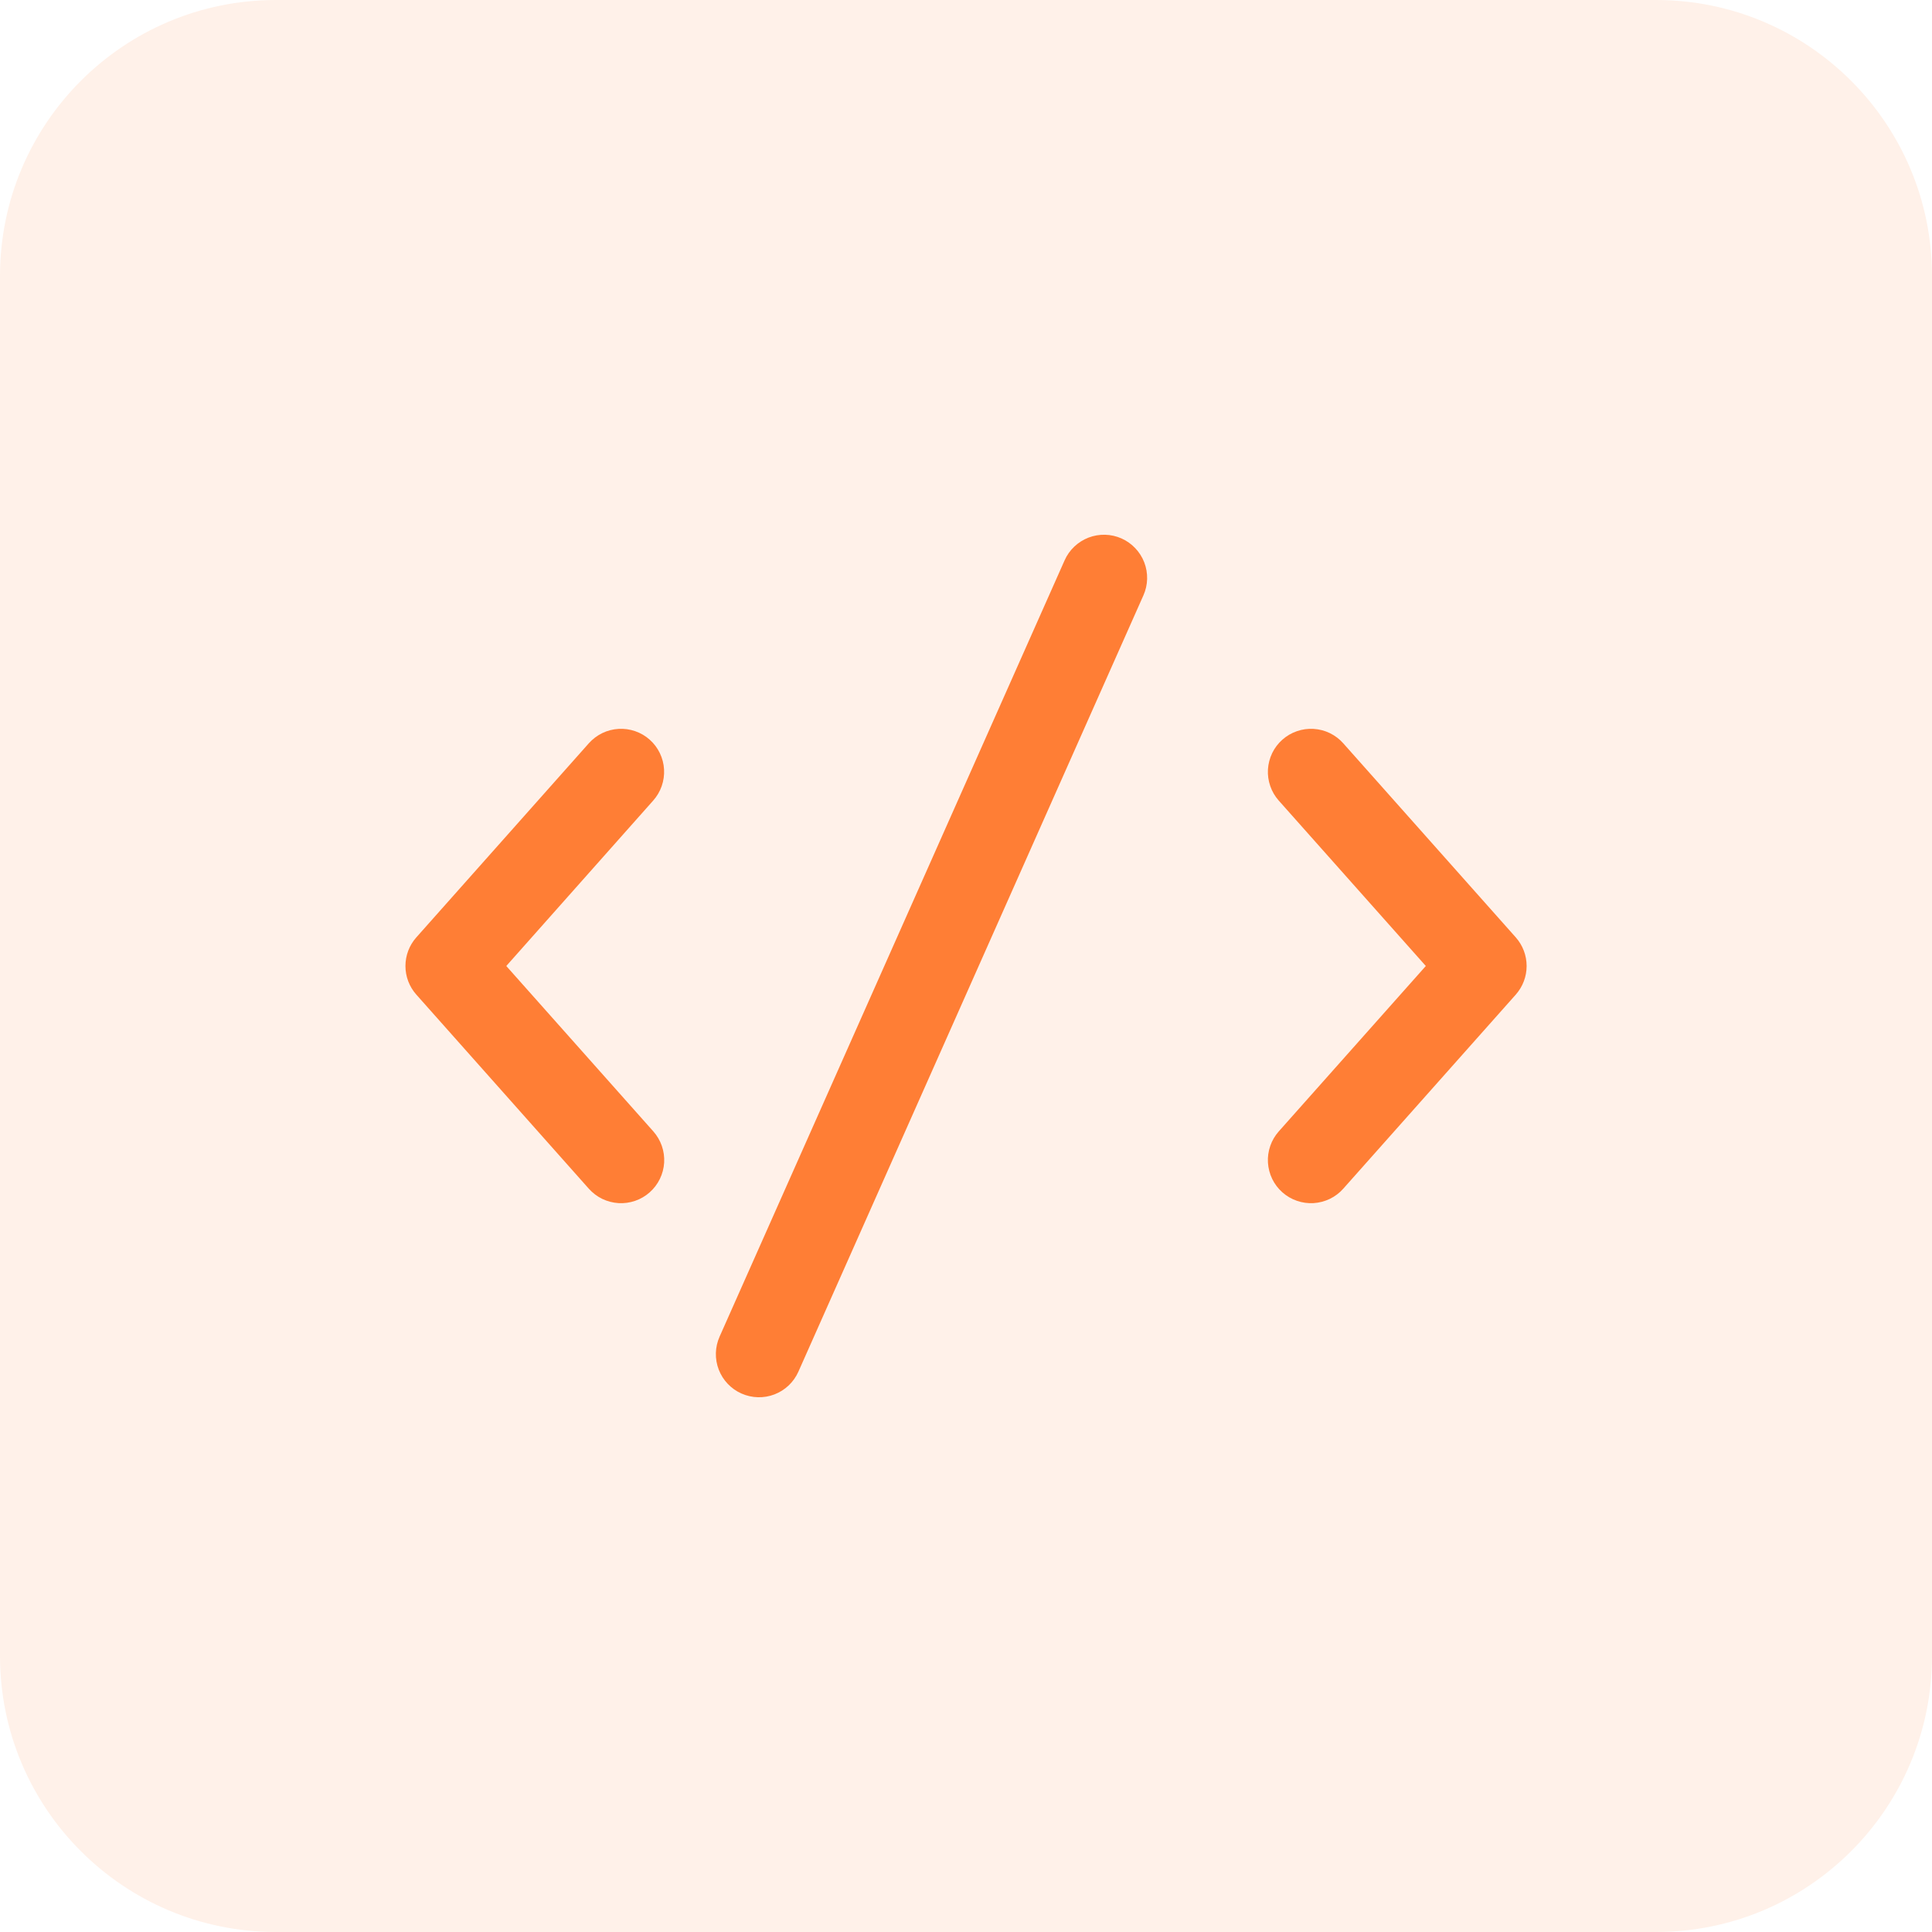
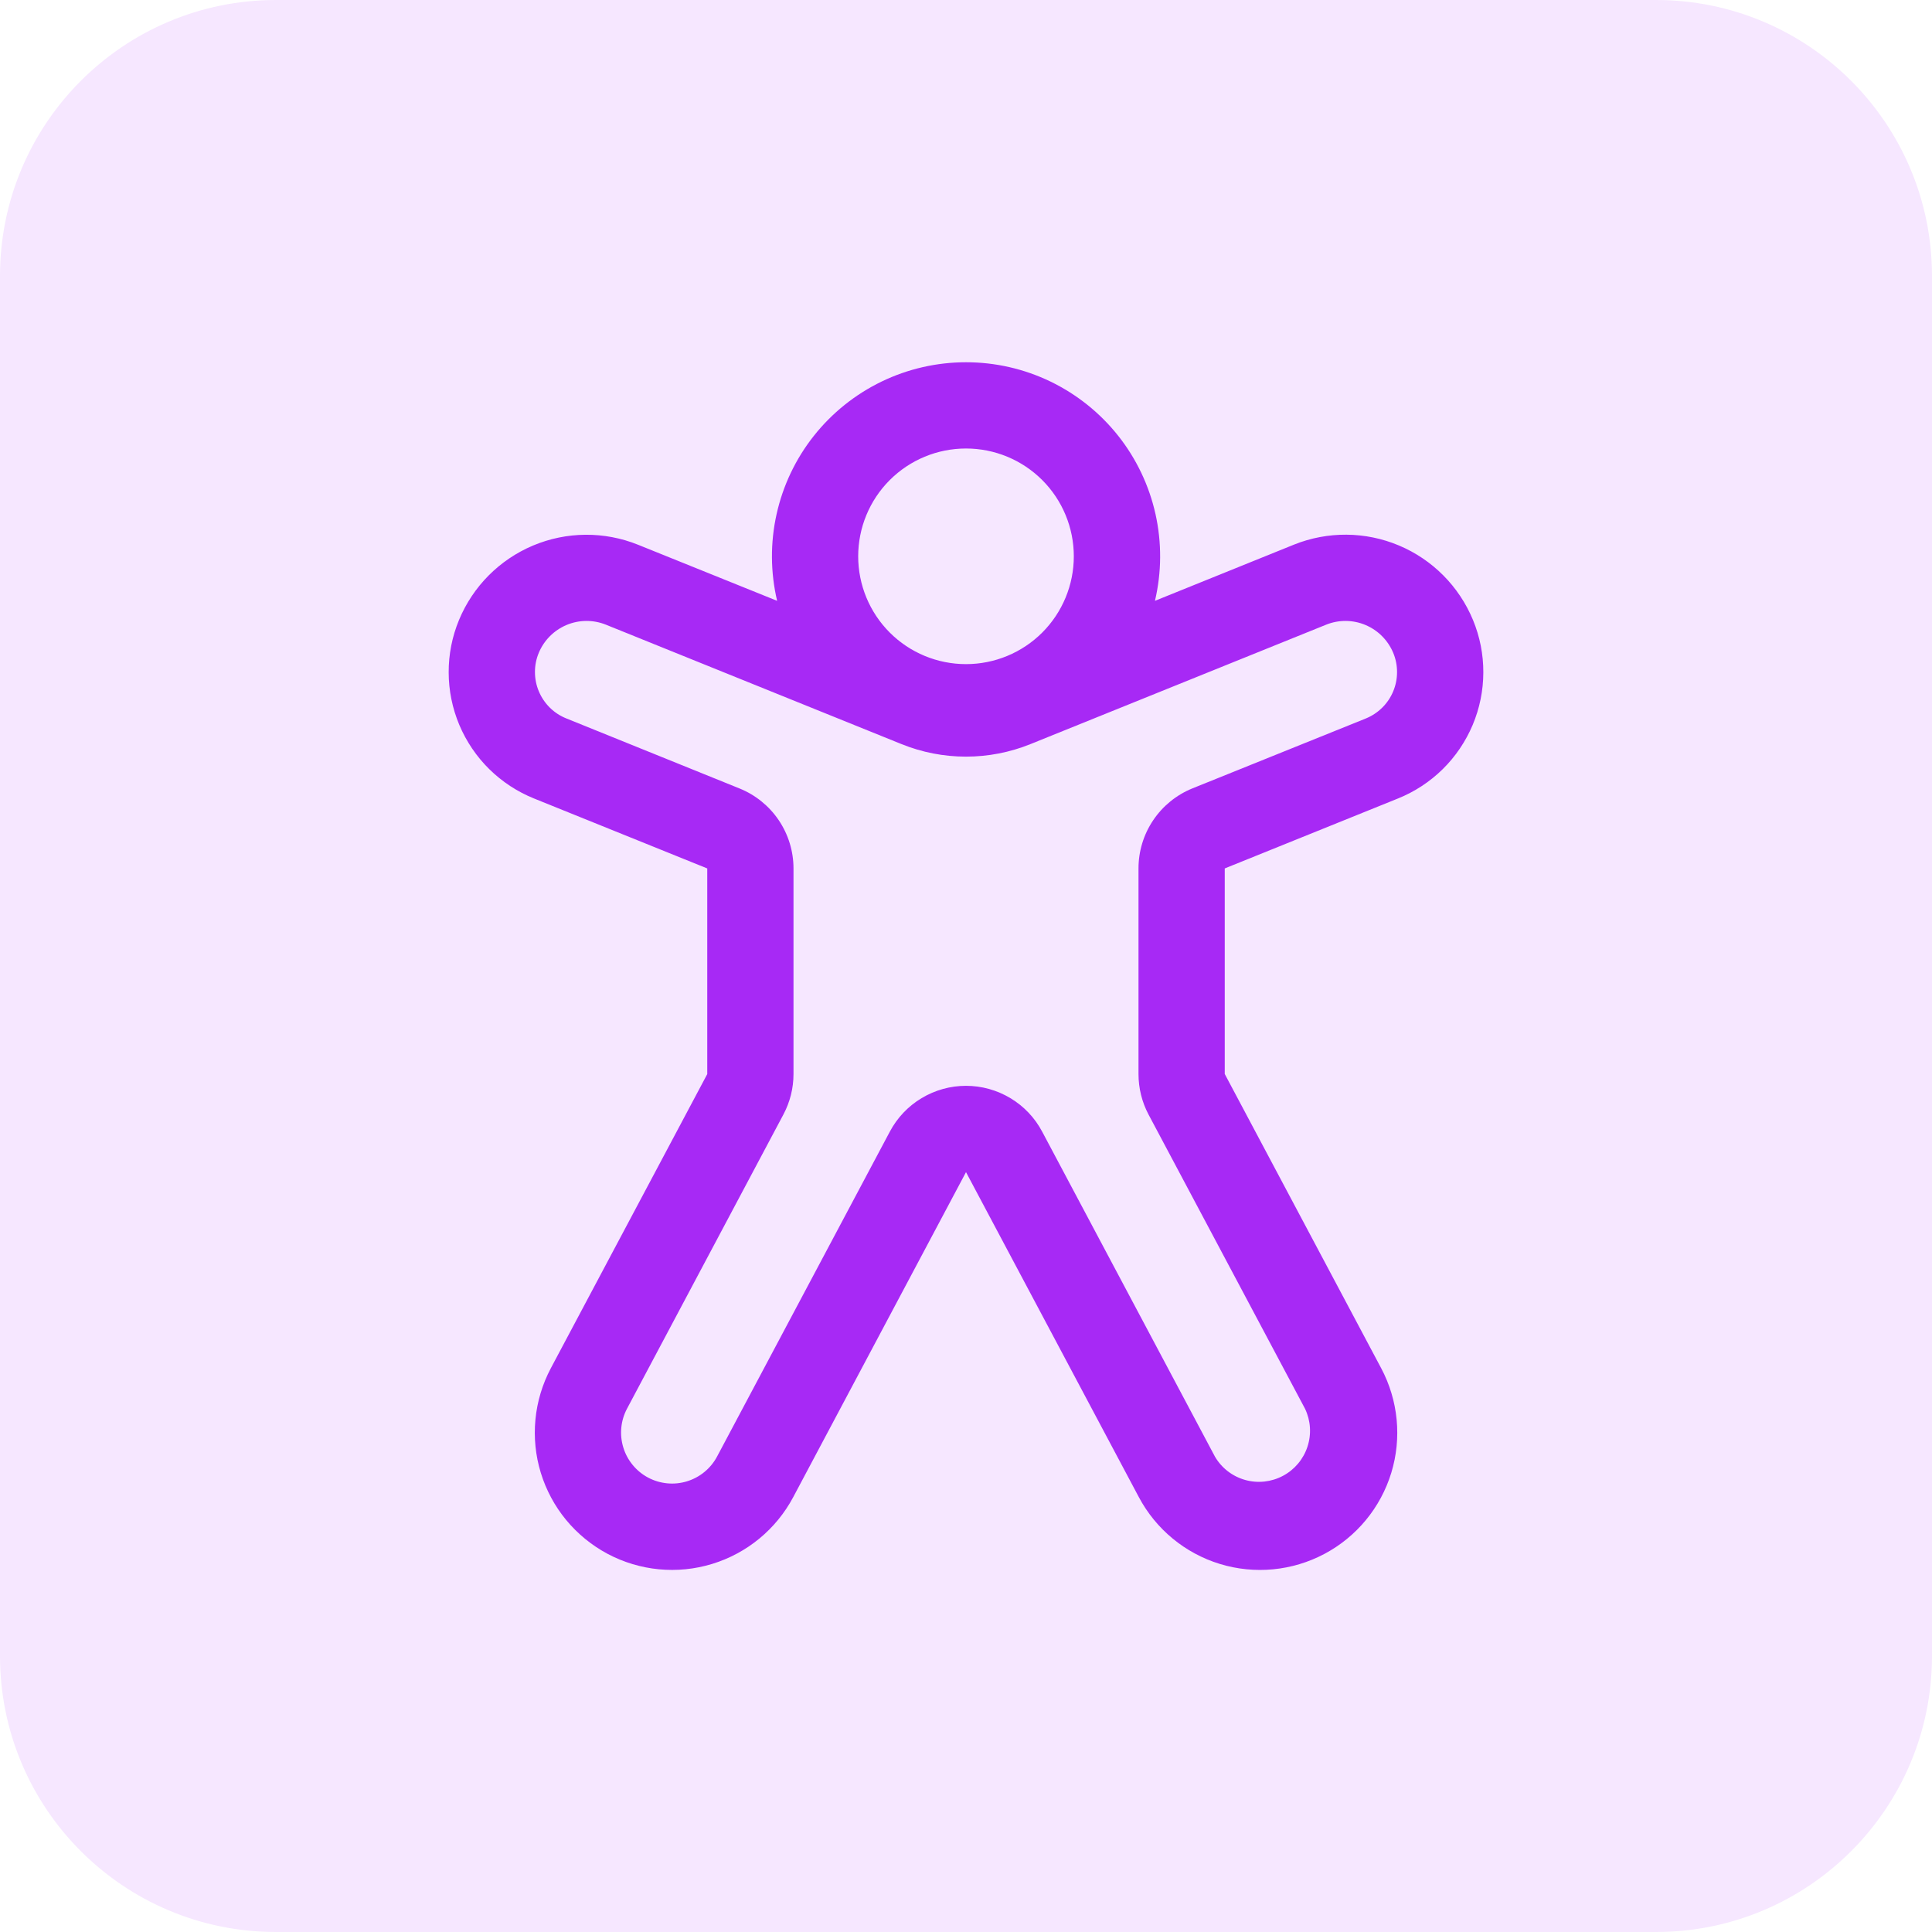
<svg xmlns="http://www.w3.org/2000/svg" width="56" height="56" viewBox="0 0 56 56" fill="none">
-   <path d="M0 8C0 3.582 3.582 0 8 0H48C52.418 0 56 3.582 56 8V48C56 52.418 52.418 56 48 56H8C3.582 56 0 52.418 0 48V8Z" fill="#FFF1E9" />
-   <path d="M32.508 15.607C32.658 15.674 32.793 15.77 32.906 15.889C33.019 16.008 33.108 16.148 33.167 16.301C33.226 16.454 33.254 16.617 33.25 16.782C33.246 16.946 33.209 17.108 33.142 17.258L23.142 39.758C23.008 40.06 22.759 40.298 22.449 40.417C22.14 40.536 21.796 40.527 21.492 40.392C21.189 40.258 20.952 40.008 20.833 39.699C20.714 39.39 20.723 39.045 20.858 38.742L30.858 16.242C30.924 16.092 31.02 15.957 31.139 15.844C31.258 15.731 31.398 15.642 31.551 15.583C31.704 15.524 31.868 15.496 32.032 15.5C32.196 15.504 32.358 15.541 32.508 15.607ZM18.832 21.44C18.955 21.549 19.055 21.682 19.126 21.83C19.197 21.977 19.239 22.138 19.248 22.302C19.257 22.466 19.234 22.63 19.18 22.785C19.126 22.94 19.042 23.082 18.933 23.205L14.675 28L18.938 32.795C19.047 32.918 19.13 33.061 19.184 33.216C19.238 33.371 19.26 33.535 19.251 33.699C19.241 33.863 19.199 34.023 19.127 34.171C19.055 34.319 18.955 34.451 18.832 34.56C18.71 34.669 18.567 34.753 18.412 34.806C18.256 34.86 18.092 34.883 17.928 34.873C17.764 34.863 17.604 34.821 17.456 34.75C17.309 34.678 17.177 34.578 17.067 34.455L12.068 28.83C11.864 28.601 11.752 28.306 11.752 28C11.752 27.694 11.864 27.399 12.068 27.17L17.067 21.545C17.177 21.422 17.309 21.322 17.456 21.25C17.604 21.178 17.764 21.137 17.928 21.127C18.092 21.117 18.256 21.14 18.412 21.194C18.567 21.247 18.71 21.331 18.832 21.44ZM37.17 21.44C37.293 21.331 37.436 21.247 37.591 21.194C37.746 21.14 37.91 21.117 38.074 21.127C38.238 21.137 38.399 21.178 38.546 21.25C38.694 21.322 38.826 21.422 38.935 21.545L43.935 27.17C44.138 27.399 44.25 27.694 44.25 28C44.25 28.306 44.138 28.601 43.935 28.83L38.935 34.455C38.826 34.578 38.694 34.678 38.546 34.75C38.398 34.821 38.238 34.863 38.074 34.873C37.91 34.883 37.746 34.86 37.591 34.806C37.436 34.753 37.293 34.669 37.17 34.56C37.047 34.451 36.947 34.319 36.875 34.171C36.804 34.023 36.762 33.863 36.752 33.699C36.742 33.535 36.765 33.371 36.819 33.216C36.872 33.061 36.956 32.918 37.065 32.795L41.328 28L37.065 23.205C36.956 23.082 36.872 22.939 36.819 22.784C36.765 22.629 36.742 22.465 36.752 22.301C36.762 22.137 36.804 21.977 36.875 21.829C36.947 21.681 37.047 21.549 37.17 21.44Z" fill="#FF7E35" />
+   <path d="M0 8C0 3.582 3.582 0 8 0H48C52.418 0 56 3.582 56 8V48C56 52.418 52.418 56 48 56H8C3.582 56 0 52.418 0 48V8Z" fill="#F6E7FF" />
+   <path d="M24.875 16.125C24.875 15.296 25.204 14.501 25.79 13.915C26.376 13.329 27.171 13 28 13C28.829 13 29.624 13.329 30.21 13.915C30.796 14.501 31.125 15.296 31.125 16.125C31.125 16.954 30.796 17.749 30.21 18.335C29.624 18.921 28.829 19.25 28 19.25C27.171 19.25 26.376 18.921 25.79 18.335C25.204 17.749 24.875 16.954 24.875 16.125ZM28 10.5C27.152 10.5 26.314 10.692 25.551 11.061C24.787 11.431 24.117 11.968 23.59 12.633C23.063 13.298 22.694 14.074 22.51 14.902C22.325 15.73 22.331 16.589 22.525 17.415L18.495 15.79C17.517 15.396 16.424 15.404 15.452 15.812C14.48 16.221 13.708 16.996 13.305 17.97C13.105 18.452 13.003 18.969 13.005 19.491C13.006 20.013 13.111 20.53 13.313 21.011C13.516 21.492 13.811 21.929 14.183 22.295C14.555 22.661 14.996 22.95 15.48 23.145L20.5 25.172V31.133L15.967 39.657C15.722 40.119 15.57 40.624 15.52 41.144C15.47 41.664 15.522 42.189 15.675 42.689C15.828 43.188 16.077 43.653 16.409 44.056C16.742 44.459 17.15 44.793 17.611 45.039C18.543 45.534 19.633 45.64 20.642 45.331C21.651 45.023 22.497 44.327 22.992 43.395L28 33.975L33.01 43.395C33.505 44.327 34.35 45.023 35.359 45.332C36.368 45.64 37.459 45.535 38.39 45.04C39.322 44.545 40.018 43.7 40.327 42.691C40.635 41.682 40.53 40.592 40.035 39.66L35.5 31.13V25.172L40.52 23.145C41.004 22.95 41.445 22.661 41.817 22.295C42.189 21.929 42.484 21.492 42.687 21.011C42.889 20.53 42.994 20.013 42.995 19.491C42.997 18.969 42.895 18.452 42.695 17.97C42.292 16.996 41.521 16.22 40.549 15.811C39.577 15.402 38.483 15.394 37.505 15.787L33.477 17.415C33.672 16.589 33.677 15.73 33.493 14.902C33.308 14.073 32.939 13.297 32.412 12.632C31.885 11.967 31.214 11.43 30.45 11.06C29.686 10.691 28.849 10.5 28 10.5ZM15.617 18.922C15.769 18.559 16.057 18.269 16.42 18.116C16.783 17.963 17.192 17.959 17.558 18.105L26.128 21.567C27.329 22.053 28.671 22.053 29.872 21.567L38.443 18.105C38.809 17.959 39.217 17.963 39.58 18.116C39.943 18.269 40.231 18.559 40.383 18.922C40.457 19.1 40.495 19.29 40.494 19.483C40.494 19.675 40.456 19.865 40.381 20.043C40.307 20.22 40.198 20.381 40.061 20.515C39.924 20.65 39.761 20.756 39.583 20.828L34.562 22.852C34.1 23.04 33.704 23.361 33.426 23.775C33.147 24.189 32.999 24.676 33 25.175V31.133C33 31.542 33.1 31.946 33.292 32.307L37.828 40.835C37.992 41.179 38.017 41.573 37.897 41.935C37.778 42.297 37.524 42.599 37.187 42.778C36.851 42.957 36.458 43 36.091 42.897C35.724 42.794 35.411 42.553 35.218 42.225L30.207 32.8C29.995 32.399 29.677 32.064 29.288 31.831C28.899 31.597 28.454 31.473 28 31.473C27.546 31.473 27.101 31.597 26.712 31.831C26.323 32.064 26.006 32.399 25.793 32.8L20.785 42.218C20.694 42.389 20.57 42.541 20.42 42.664C20.27 42.788 20.098 42.88 19.912 42.937C19.727 42.994 19.532 43.014 19.338 42.995C19.145 42.976 18.958 42.92 18.786 42.829C18.615 42.738 18.463 42.614 18.34 42.464C18.216 42.314 18.123 42.142 18.067 41.956C18.01 41.77 17.99 41.575 18.009 41.382C18.027 41.189 18.084 41.001 18.175 40.83L22.707 32.305C22.899 31.944 23 31.541 23 31.133V25.172C23 24.674 22.851 24.188 22.573 23.775C22.294 23.362 21.899 23.042 21.438 22.855L16.418 20.825C16.239 20.754 16.076 20.648 15.939 20.513C15.802 20.378 15.693 20.217 15.619 20.04C15.544 19.863 15.506 19.672 15.506 19.48C15.505 19.288 15.543 19.1 15.617 18.922Z" fill="#A729F5" />
</svg>
